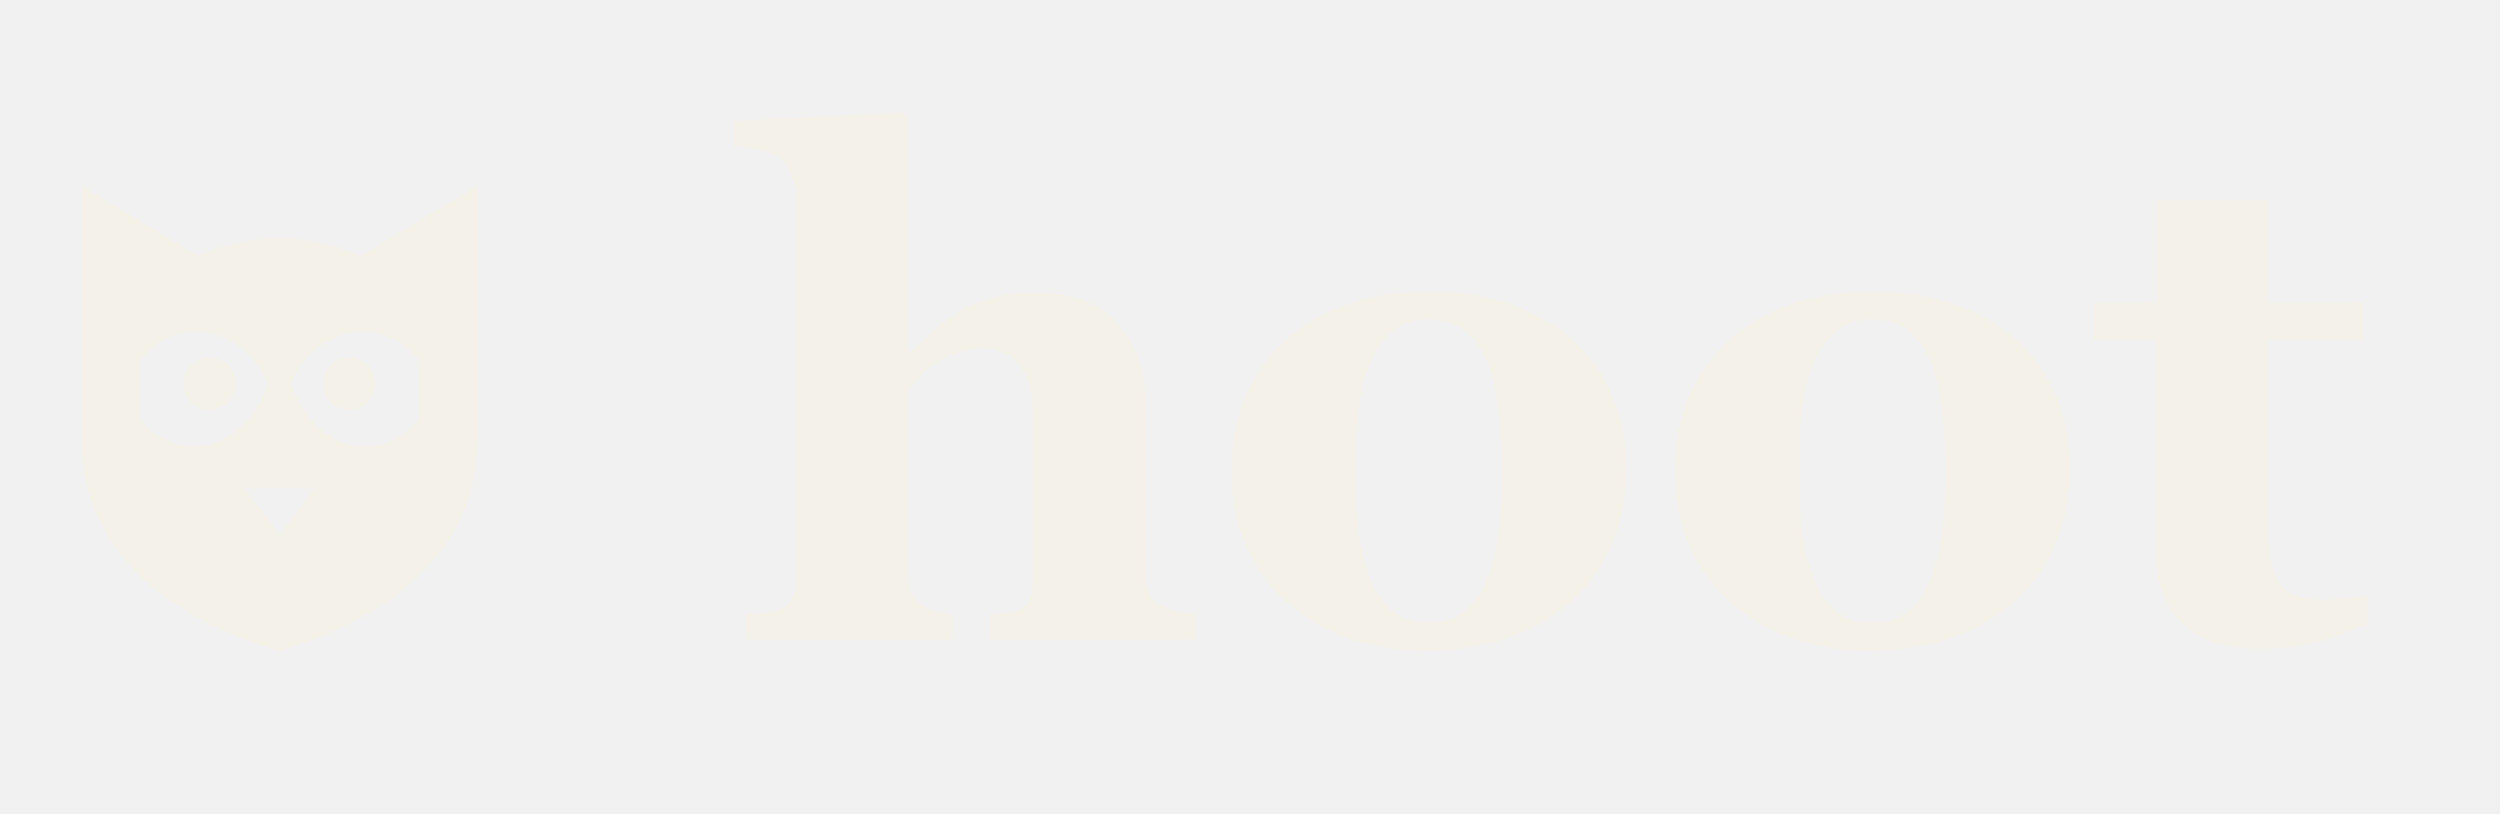
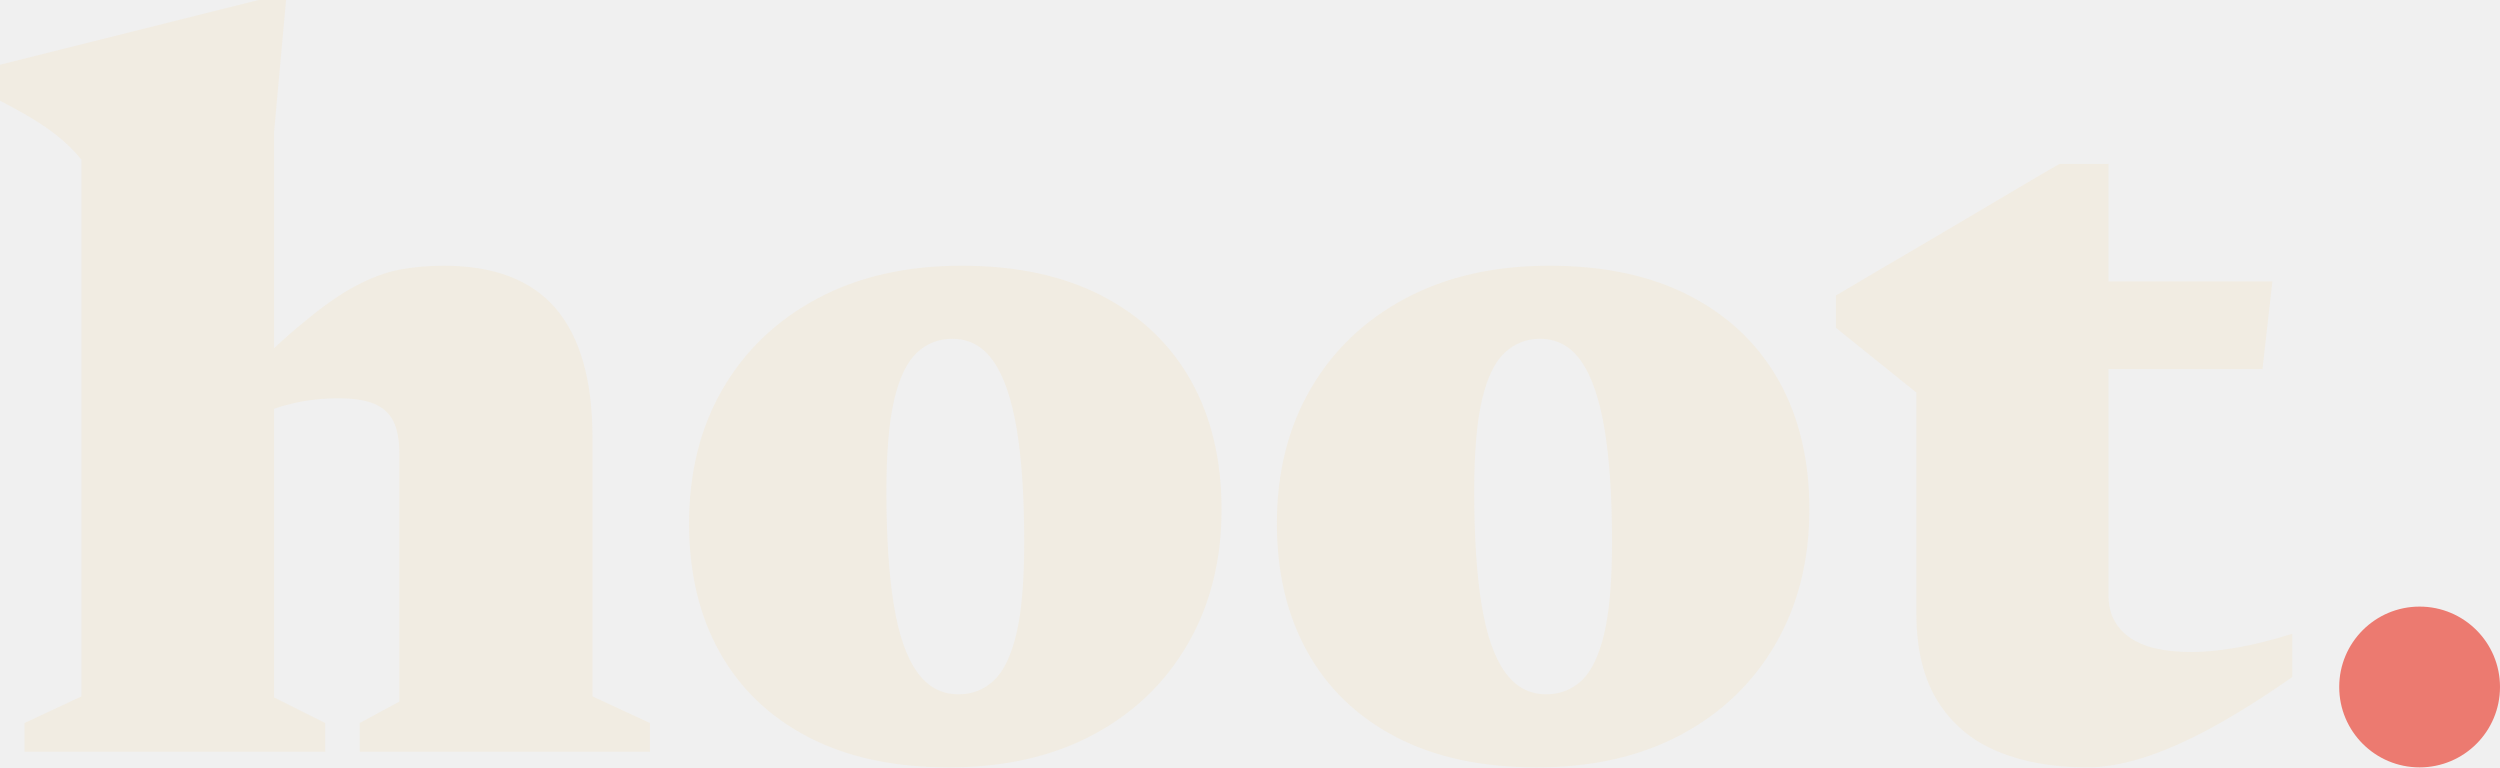
- <svg xmlns="http://www.w3.org/2000/svg" viewBox="0 0 215 70" role="img" aria-label="Hoot">
-   <defs>
-     <mask id="owl" maskUnits="userSpaceOnUse" x="0" y="0" width="48" height="48">
-       <g fill="white">
-         <path d="M7 6 17 12Q24 9 31 12L41 6V28C41 37 34 43 24 46 14 43 7 37 7 28Z" />
-         <path fill="black" d="M12 21C15 17 21 18 23 23 21 29 15 30 12 26ZM36 21C33 17 27 18 25 23 27 29 33 30 36 26Z" />
-         <circle cx="18" cy="23" r="2.25" />
-         <circle cx="30" cy="23" r="2.25" />
-         <path fill="black" d="m21 32 3 4 3-4Z" />
-       </g>
-     </mask>
-   </defs>
-   <g transform="translate(0 10)">
-     <path fill="#F3F0E7" mask="url(#owl)" d="M0 0h48v48H0z" />
-   </g>
-   <g fill="#F3F0E7" transform="translate(63 55) scale(1 -1)">
-     <path d="M39.785 0.000L22.148 0.000L22.148 2.139Q22.734 2.197 23.525 2.285Q24.316 2.373 24.697 2.578Q25.312 2.900 25.562 3.516Q25.811 4.131 25.811 5.332L25.811 19.043Q25.811 22.061 24.683 23.555Q23.555 25.049 21.475 25.049Q20.303 25.049 19.292 24.697Q18.281 24.346 17.314 23.672Q16.465 23.086 15.952 22.471Q15.439 21.855 15.088 21.387L15.088 5.654Q15.088 4.570 15.352 3.940Q15.615 3.311 16.348 2.900Q16.787 2.637 17.505 2.432Q18.223 2.227 18.896 2.139L18.896 0.000L1.084 0.000L1.084 2.139Q1.846 2.197 2.563 2.285Q3.281 2.373 3.838 2.578Q4.775 2.930 5.112 3.589Q5.449 4.248 5.449 5.332L5.449 37.998Q5.449 38.936 5.010 39.990Q4.570 41.045 3.779 41.572Q3.193 41.953 2.080 42.173Q0.967 42.393 0.088 42.451L0.088 44.590L14.648 45.352L15.088 44.883L15.088 24.727L15.205 24.727Q16.318 25.723 17.212 26.528Q18.105 27.334 19.395 28.154Q20.479 28.857 22.222 29.355Q23.965 29.854 25.986 29.854Q30.732 29.854 33.120 27.129Q35.508 24.404 35.508 19.951L35.508 5.596Q35.508 4.512 35.830 3.867Q36.152 3.223 37.031 2.842Q37.559 2.607 38.203 2.432Q38.848 2.256 39.785 2.139Z" />
-     <path d="M72.393 25.605Q74.561 23.584 75.703 20.771Q76.846 17.959 76.846 14.678Q76.846 11.426 75.718 8.540Q74.590 5.654 72.422 3.604Q70.107 1.406 66.899 0.234Q63.691 -0.938 59.561 -0.938Q55.986 -0.938 52.983 0.088Q49.980 1.113 47.666 3.164Q45.439 5.127 44.150 8.013Q42.861 10.898 42.861 14.473Q42.861 17.988 43.989 20.728Q45.117 23.467 47.373 25.605Q49.541 27.656 52.720 28.784Q55.898 29.912 59.824 29.912Q63.926 29.912 67.046 28.784Q70.166 27.656 72.393 25.605ZM64.893 5.303Q65.537 6.943 65.845 9.287Q66.152 11.631 66.152 14.736Q66.152 16.787 65.859 19.424Q65.566 22.061 64.980 23.584Q64.277 25.430 63.032 26.484Q61.787 27.539 59.883 27.539Q57.803 27.539 56.558 26.396Q55.312 25.254 54.639 23.438Q54.023 21.768 53.789 19.526Q53.555 17.285 53.555 14.854Q53.555 11.660 53.760 9.565Q53.965 7.471 54.756 5.361Q55.430 3.545 56.689 2.490Q57.949 1.436 59.883 1.436Q61.641 1.436 62.900 2.417Q64.160 3.398 64.893 5.303Z" />
-     <path d="M110.537 25.605Q112.705 23.584 113.848 20.771Q114.990 17.959 114.990 14.678Q114.990 11.426 113.862 8.540Q112.734 5.654 110.566 3.604Q108.252 1.406 105.044 0.234Q101.836 -0.938 97.705 -0.938Q94.131 -0.938 91.128 0.088Q88.125 1.113 85.811 3.164Q83.584 5.127 82.295 8.013Q81.006 10.898 81.006 14.473Q81.006 17.988 82.134 20.728Q83.262 23.467 85.518 25.605Q87.686 27.656 90.864 28.784Q94.043 29.912 97.969 29.912Q102.070 29.912 105.190 28.784Q108.311 27.656 110.537 25.605ZM103.037 5.303Q103.682 6.943 103.989 9.287Q104.297 11.631 104.297 14.736Q104.297 16.787 104.004 19.424Q103.711 22.061 103.125 23.584Q102.422 25.430 101.177 26.484Q99.932 27.539 98.027 27.539Q95.947 27.539 94.702 26.396Q93.457 25.254 92.783 23.438Q92.168 21.768 91.934 19.526Q91.699 17.285 91.699 14.854Q91.699 11.660 91.904 9.565Q92.109 7.471 92.900 5.361Q93.574 3.545 94.834 2.490Q96.094 1.436 98.027 1.436Q99.785 1.436 101.045 2.417Q102.305 3.398 103.037 5.303Z" />
-     <path d="M140.566 1.348Q138.691 0.527 136.553 -0.132Q134.414 -0.791 131.338 -0.791Q126.768 -0.791 124.556 1.436Q122.344 3.662 122.344 7.793L122.344 25.781L117.070 25.781L117.070 28.945L122.461 28.945L122.461 37.822L131.982 37.822L131.982 28.945L140.186 28.945L140.186 25.781L132.041 25.781L132.041 9.727Q132.041 6.299 132.993 4.863Q133.945 3.428 136.406 3.428Q137.197 3.428 138.604 3.545Q140.010 3.662 140.566 3.809Z" />
-   </g>
+ <svg xmlns="http://www.w3.org/2000/svg" viewBox="0 0 239.45 73.5" role="img" aria-label="Hoot">
+   <path fill="#F1ECE2" d="M34.45 72L34.45 69.25L38.25 67.20L38.25 43.45Q38.25 41.50 37.68 40.35Q37.10 39.20 35.83 38.67Q34.55 38.15 32.45 38.15L32.45 38.15Q30.05 38.15 28.00 38.65L28.00 38.65Q27.10 38.85 26.25 39.15L26.25 39.15L26.25 66.80L31.15 69.25L31.15 72L2.35 72L2.35 69.25L7.80 66.70L7.80 15.30Q7 14.30 5.93 13.38Q4.85 12.45 3.40 11.55Q1.95 10.65 0 9.65L0 9.65L0 6.20L24.75 0L27.40 0L26.25 12.65L26.25 33.35Q27.75 31.95 29.05 30.90L29.05 30.90Q31.85 28.55 34.08 27.38Q36.30 26.20 38.30 25.82Q40.30 25.45 42.50 25.45L42.50 25.45Q49.75 25.45 53.25 29.57Q56.75 33.70 56.75 41.95L56.75 41.95L56.75 66.70L62.25 69.25L62.25 72L34.45 72ZM91.80 66.50L91.80 66.50Q93.80 66.50 95.20 65.17Q96.60 63.85 97.35 60.70Q98.10 57.55 98.10 51.90L98.10 51.90Q98.10 45.40 97.38 41.08Q96.65 36.75 95.15 34.60Q93.65 32.45 91.20 32.45L91.20 32.45Q89.25 32.45 87.83 33.77Q86.40 35.10 85.65 38.27Q84.90 41.45 84.90 47.05L84.90 47.05Q84.90 53.55 85.60 57.88Q86.30 62.20 87.83 64.35Q89.35 66.50 91.80 66.50ZM90.90 73.50L90.90 73.50Q83 73.50 77.42 70.60Q71.85 67.70 68.92 62.45Q66 57.20 66 50.15L66 50.15Q66 42.80 69.22 37.25Q72.45 31.70 78.33 28.57Q84.20 25.45 92.10 25.45L92.10 25.45Q100 25.45 105.58 28.35Q111.15 31.25 114.08 36.48Q117 41.70 117 48.80L117 48.80Q117 56.10 113.75 61.70Q110.50 67.30 104.65 70.40Q98.80 73.50 90.90 73.50ZM148.10 66.50L148.10 66.50Q150.10 66.50 151.50 65.17Q152.90 63.85 153.65 60.70Q154.40 57.55 154.40 51.90L154.40 51.90Q154.40 45.40 153.68 41.08Q152.95 36.75 151.45 34.60Q149.95 32.45 147.50 32.45L147.50 32.45Q145.55 32.45 144.13 33.77Q142.70 35.10 141.95 38.27Q141.20 41.45 141.20 47.05L141.20 47.05Q141.20 53.55 141.90 57.88Q142.60 62.20 144.13 64.35Q145.65 66.50 148.10 66.50ZM147.20 73.50L147.20 73.50Q139.30 73.50 133.72 70.60Q128.15 67.70 125.23 62.45Q122.30 57.20 122.30 50.15L122.30 50.15Q122.30 42.80 125.53 37.25Q128.75 31.70 134.63 28.57Q140.50 25.45 148.40 25.45L148.40 25.45Q156.30 25.45 161.88 28.35Q167.45 31.25 170.38 36.48Q173.30 41.70 173.30 48.80L173.30 48.80Q173.30 56.10 170.05 61.70Q166.80 67.30 160.95 70.40Q155.10 73.50 147.20 73.50ZM201.95 35.35L201.95 57Q201.95 59.60 203.93 61.02Q205.90 62.45 209.90 62.45L209.90 62.45Q211.85 62.45 214.28 62.02Q216.70 61.60 219.55 60.70L219.55 60.70L219.55 64.85Q215.25 67.85 211.68 69.78Q208.10 71.70 205.20 72.60Q202.30 73.50 199.90 73.50L199.90 73.50Q195.00 73.50 191.33 71.97Q187.65 70.45 185.60 67.17Q183.55 63.90 183.55 58.75L183.55 58.75L183.55 37.60L175.85 31.40L175.85 28.30Q177.35 27.40 179.40 26.20Q181.45 25 183.83 23.60Q186.20 22.20 188.63 20.77Q191.05 19.35 193.28 18.02Q195.50 16.70 197.25 15.70L197.25 15.70L201.95 15.70L201.95 26.95L217.65 26.95L216.70 35.35L201.95 35.35Z" />
+   <circle fill="#EC7A70" cx="231.75" cy="65.8" r="7.7" />
</svg>
